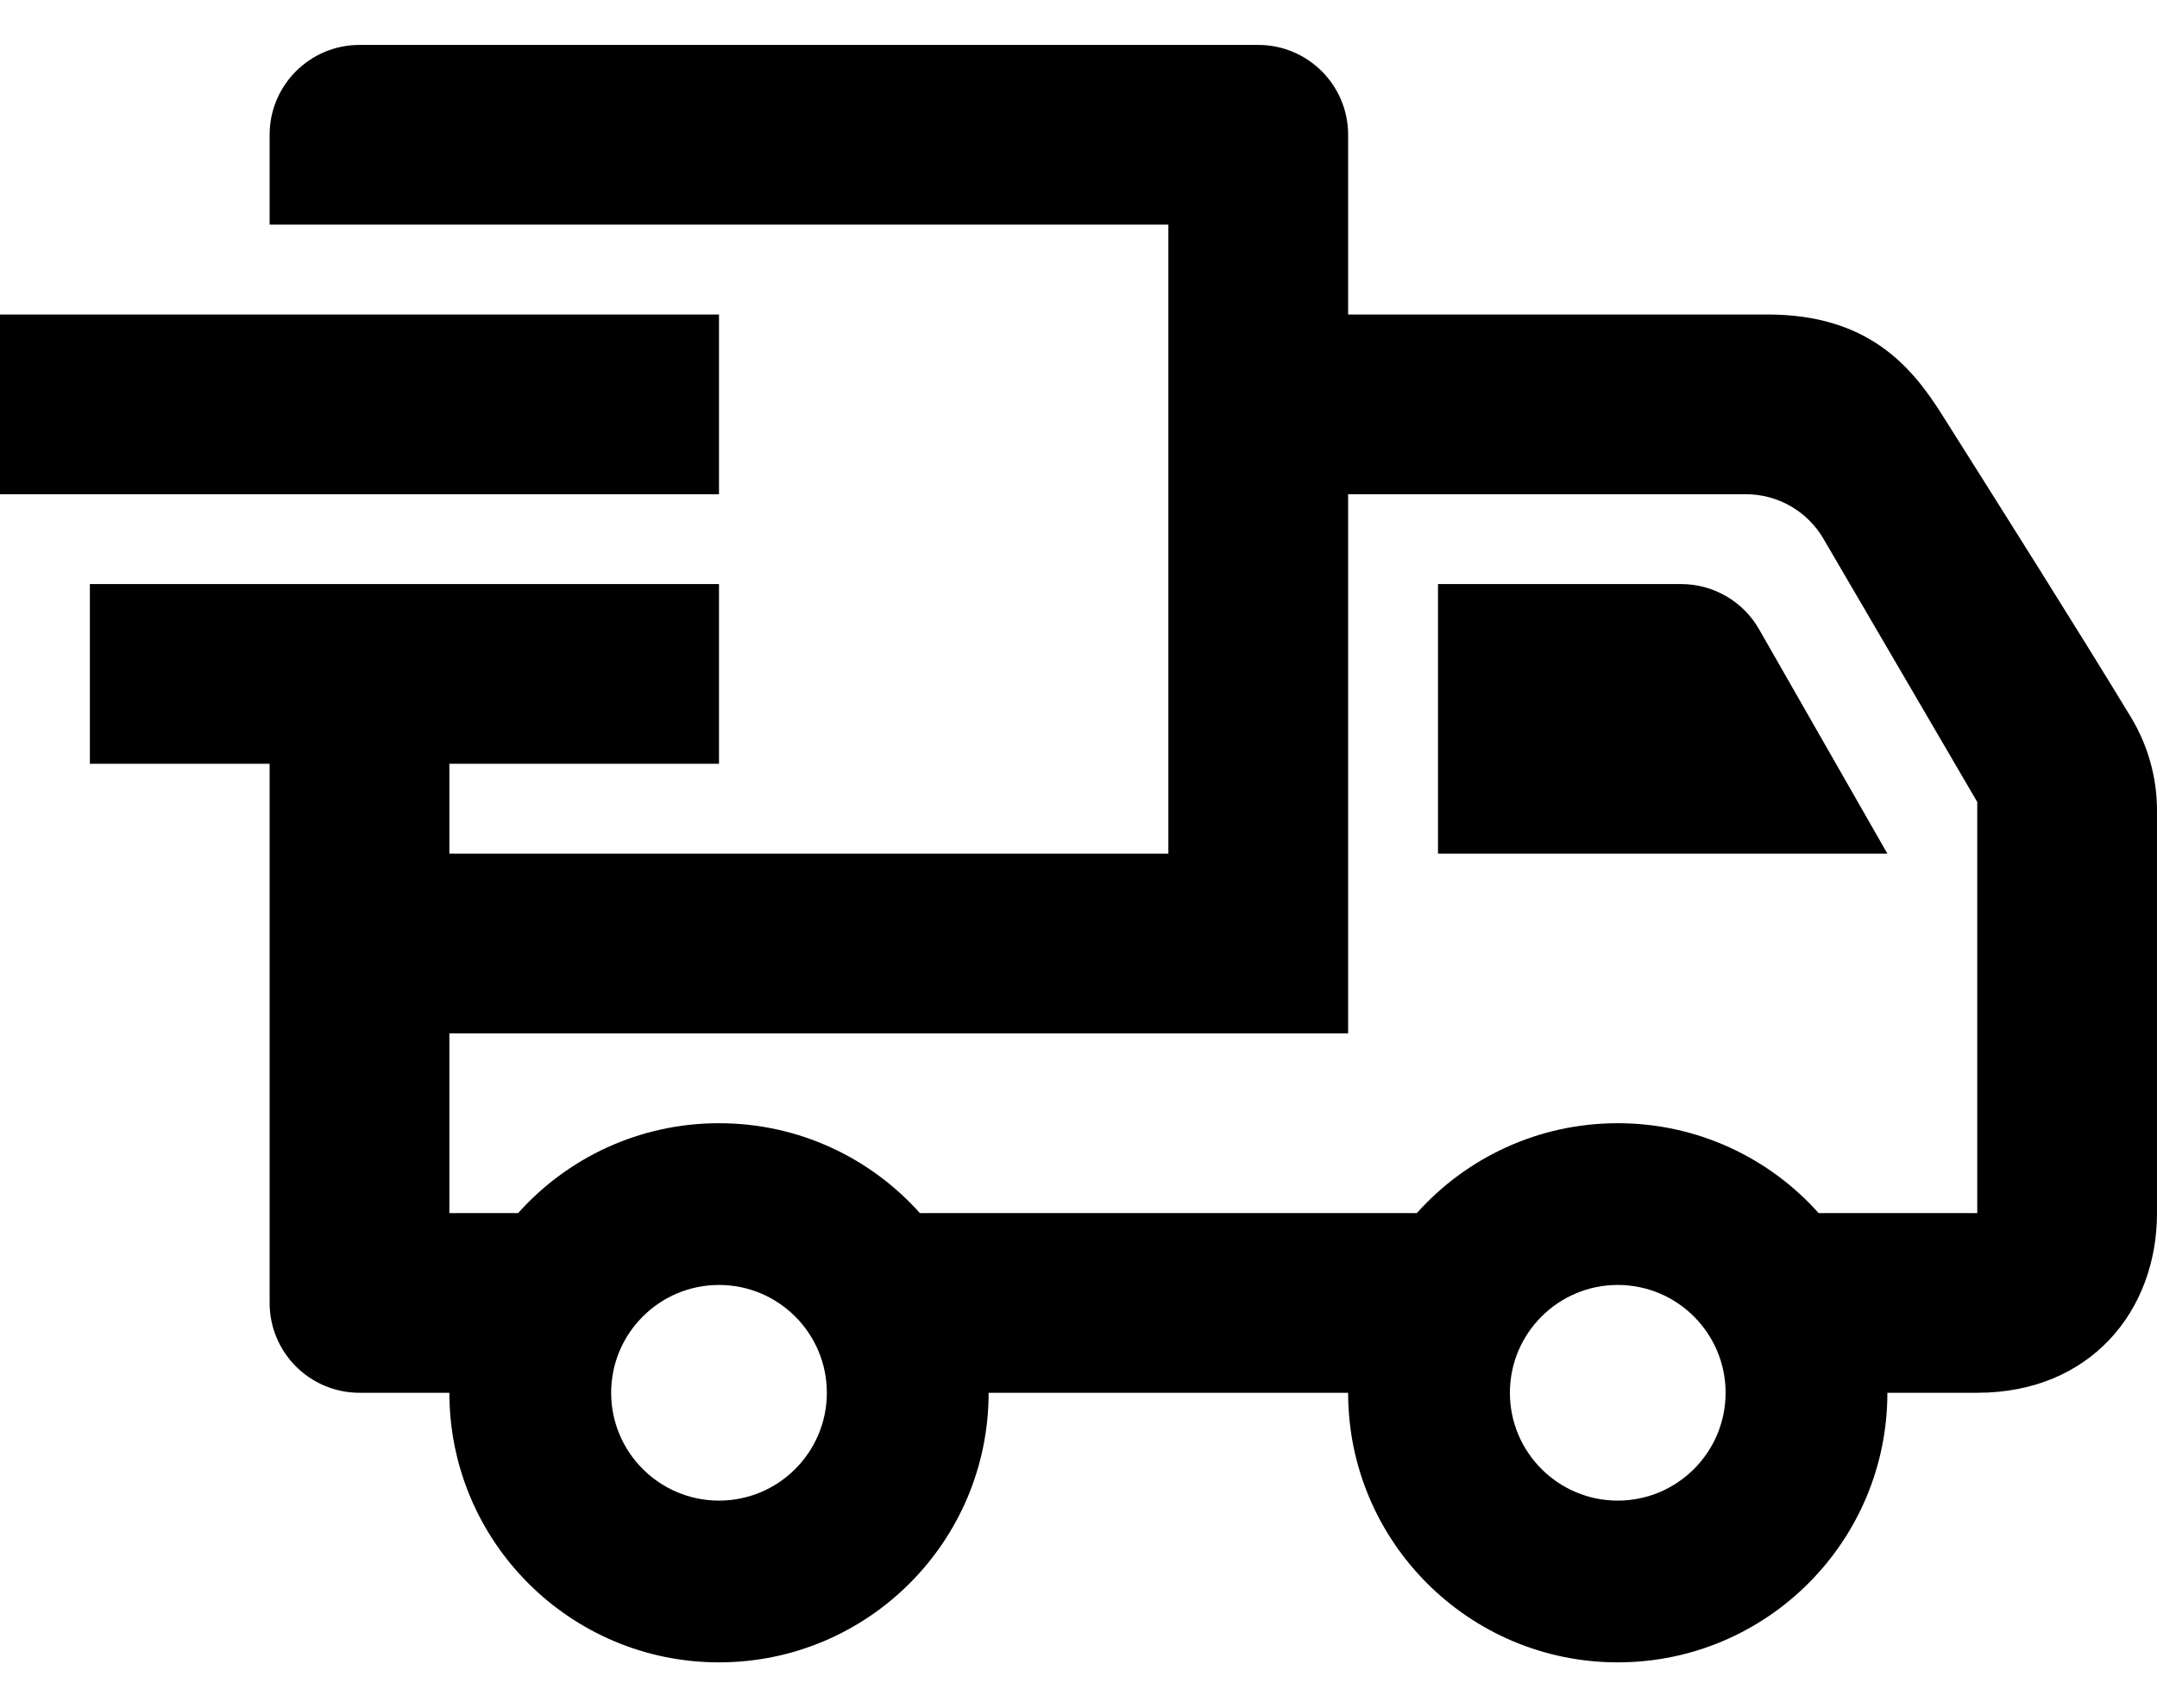
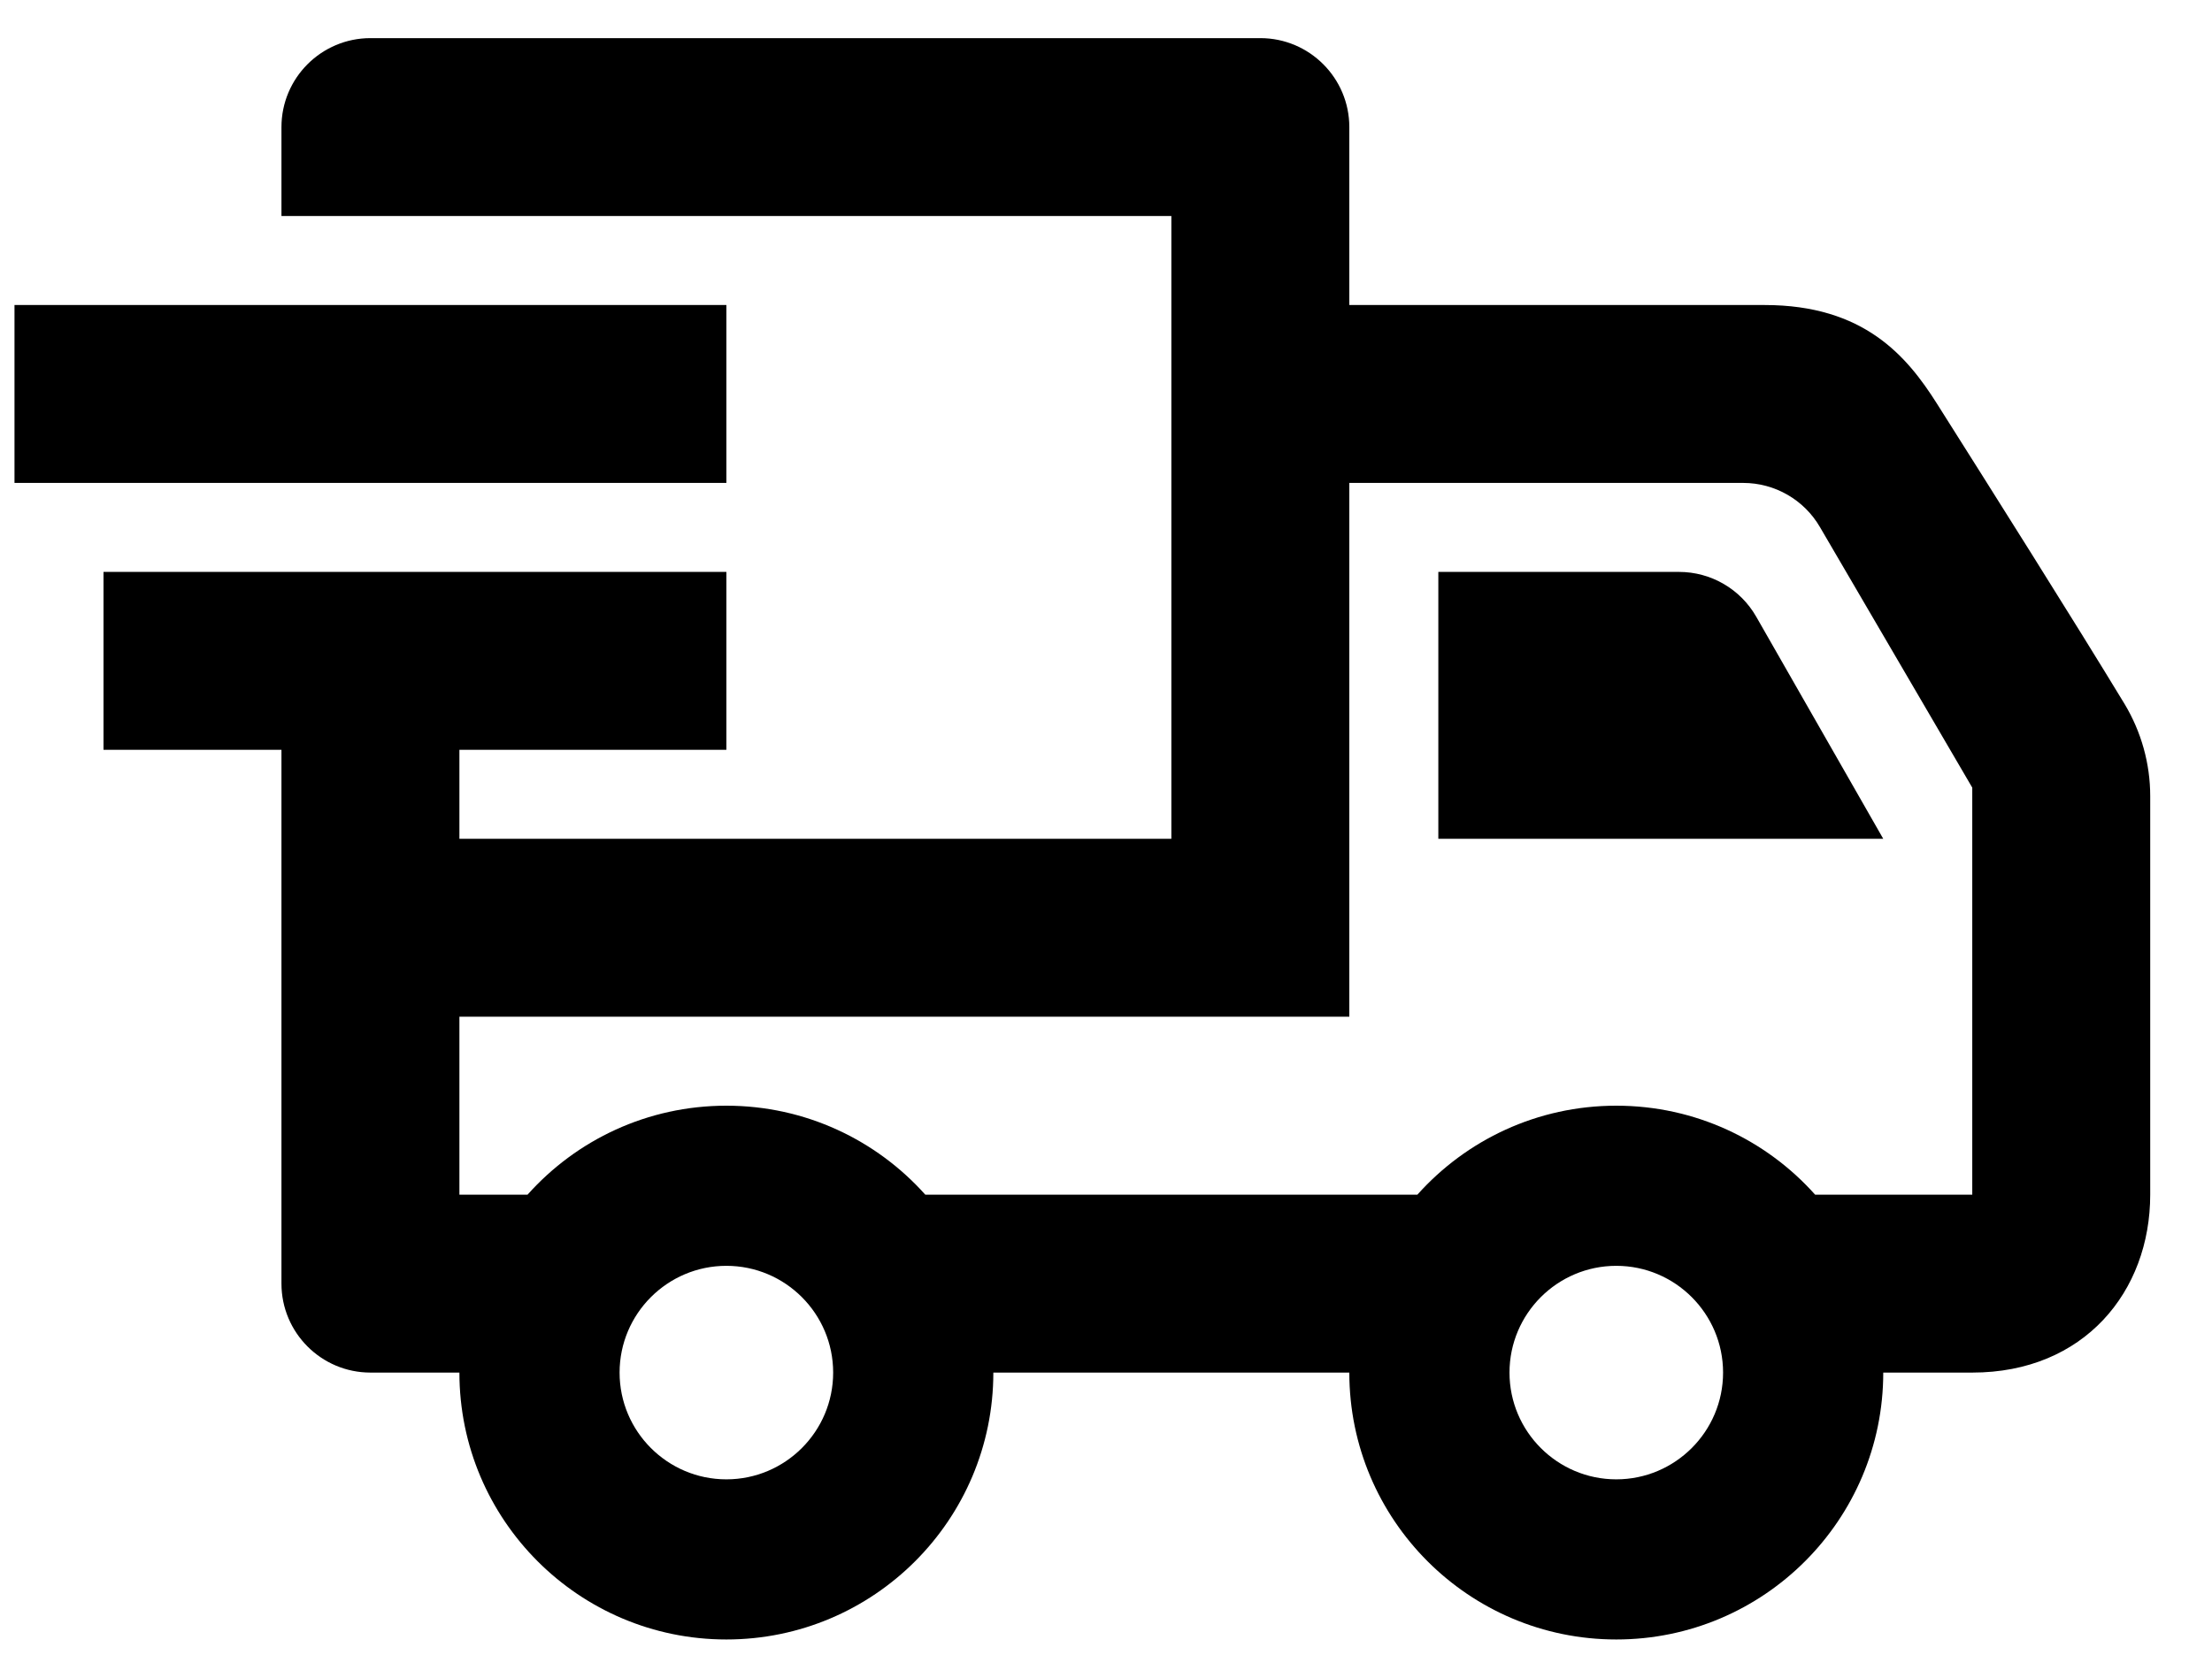
- <svg xmlns="http://www.w3.org/2000/svg" width="24" height="19" viewBox="0 0 24 19" fill="none">
-   <path id="car" fill-rule="evenodd" clip-rule="evenodd" d="M5 8.5V9.5H13V2.5H3V1.5C3 0.948 3.448 0.5 4 0.5H14C14.552 0.5 15 0.948 15 1.5V3.5H19.667C20.784 3.5 21.267 4.076 21.603 4.607C22.197 5.547 23.139 7.039 23.712 7.985C23.9 8.297 24 8.655 24 9.02V13.5C24 14.589 23.257 15.5 22 15.5H21C21 17.156 19.656 18.5 18 18.5C16.344 18.5 15 17.156 15 15.5H11C11 17.156 9.656 18.5 8 18.5C6.344 18.5 5 17.156 5 15.5H4C3.448 15.5 3 15.052 3 14.5V8.5H1V6.5H8V8.5H5ZM8 14.3C8.662 14.3 9.2 14.838 9.2 15.5C9.2 16.162 8.662 16.7 8 16.7C7.338 16.7 6.8 16.162 6.8 15.5C6.8 14.838 7.338 14.3 8 14.3ZM18 14.3C18.662 14.3 19.2 14.838 19.2 15.5C19.2 16.162 18.662 16.7 18 16.7C17.338 16.7 16.8 16.162 16.8 15.5C16.8 14.838 17.338 14.3 18 14.3ZM15 11.5H5V13.5H5.765C6.314 12.886 7.112 12.5 8 12.5C8.888 12.5 9.686 12.886 10.235 13.5H15.765C16.314 12.886 17.112 12.5 18 12.5C18.888 12.5 19.686 12.886 20.235 13.5H22V8.925L20.289 5.996C20.11 5.689 19.781 5.5 19.426 5.5H15V11.5ZM16 6.5V9.5H21L19.573 7.004C19.395 6.692 19.064 6.5 18.705 6.5H16ZM0 3.5H8V5.5H0V3.5Z" fill="black" />
+ <svg xmlns="http://www.w3.org/2000/svg" width="29" height="22" viewBox="0 0 29 22" fill="none">
+   <path id="car" fill-rule="evenodd" clip-rule="evenodd" d="M6.023 9.833V11H15.357V2.833H3.69V1.667C3.69 1.023 4.213 0.5 4.857 0.5H16.523C17.167 0.5 17.69 1.023 17.69 1.667V4H23.135C24.438 4 25.001 4.672 25.393 5.292C26.086 6.388 27.185 8.129 27.854 9.232C28.073 9.597 28.19 10.014 28.19 10.44V15.667C28.19 16.937 27.323 18 25.857 18H24.69C24.69 19.932 23.122 21.5 21.19 21.5C19.258 21.5 17.69 19.932 17.69 18H13.023C13.023 19.932 11.455 21.5 9.523 21.5C7.591 21.5 6.023 19.932 6.023 18H4.857C4.213 18 3.69 17.477 3.69 16.833V9.833H1.357V7.5H9.523V9.833H6.023ZM9.523 16.6C10.296 16.6 10.923 17.228 10.923 18C10.923 18.772 10.296 19.4 9.523 19.4C8.751 19.4 8.123 18.772 8.123 18C8.123 17.228 8.751 16.6 9.523 16.6ZM21.19 16.6C21.962 16.6 22.59 17.228 22.59 18C22.59 18.772 21.962 19.4 21.19 19.4C20.418 19.4 19.79 18.772 19.79 18C19.79 17.228 20.418 16.6 21.19 16.6ZM17.69 13.333H6.023V15.667H6.916C7.556 14.95 8.487 14.5 9.523 14.5C10.559 14.5 11.49 14.95 12.131 15.667H18.582C19.223 14.95 20.154 14.5 21.19 14.5C22.226 14.5 23.157 14.95 23.797 15.667H25.857V10.329L23.86 6.912C23.652 6.554 23.268 6.333 22.854 6.333H17.69V13.333ZM18.857 7.5V11H24.69L23.025 8.088C22.817 7.724 22.431 7.5 22.012 7.5H18.857ZM0.19 4H9.523V6.333H0.19V4Z" fill="black" />
</svg>
